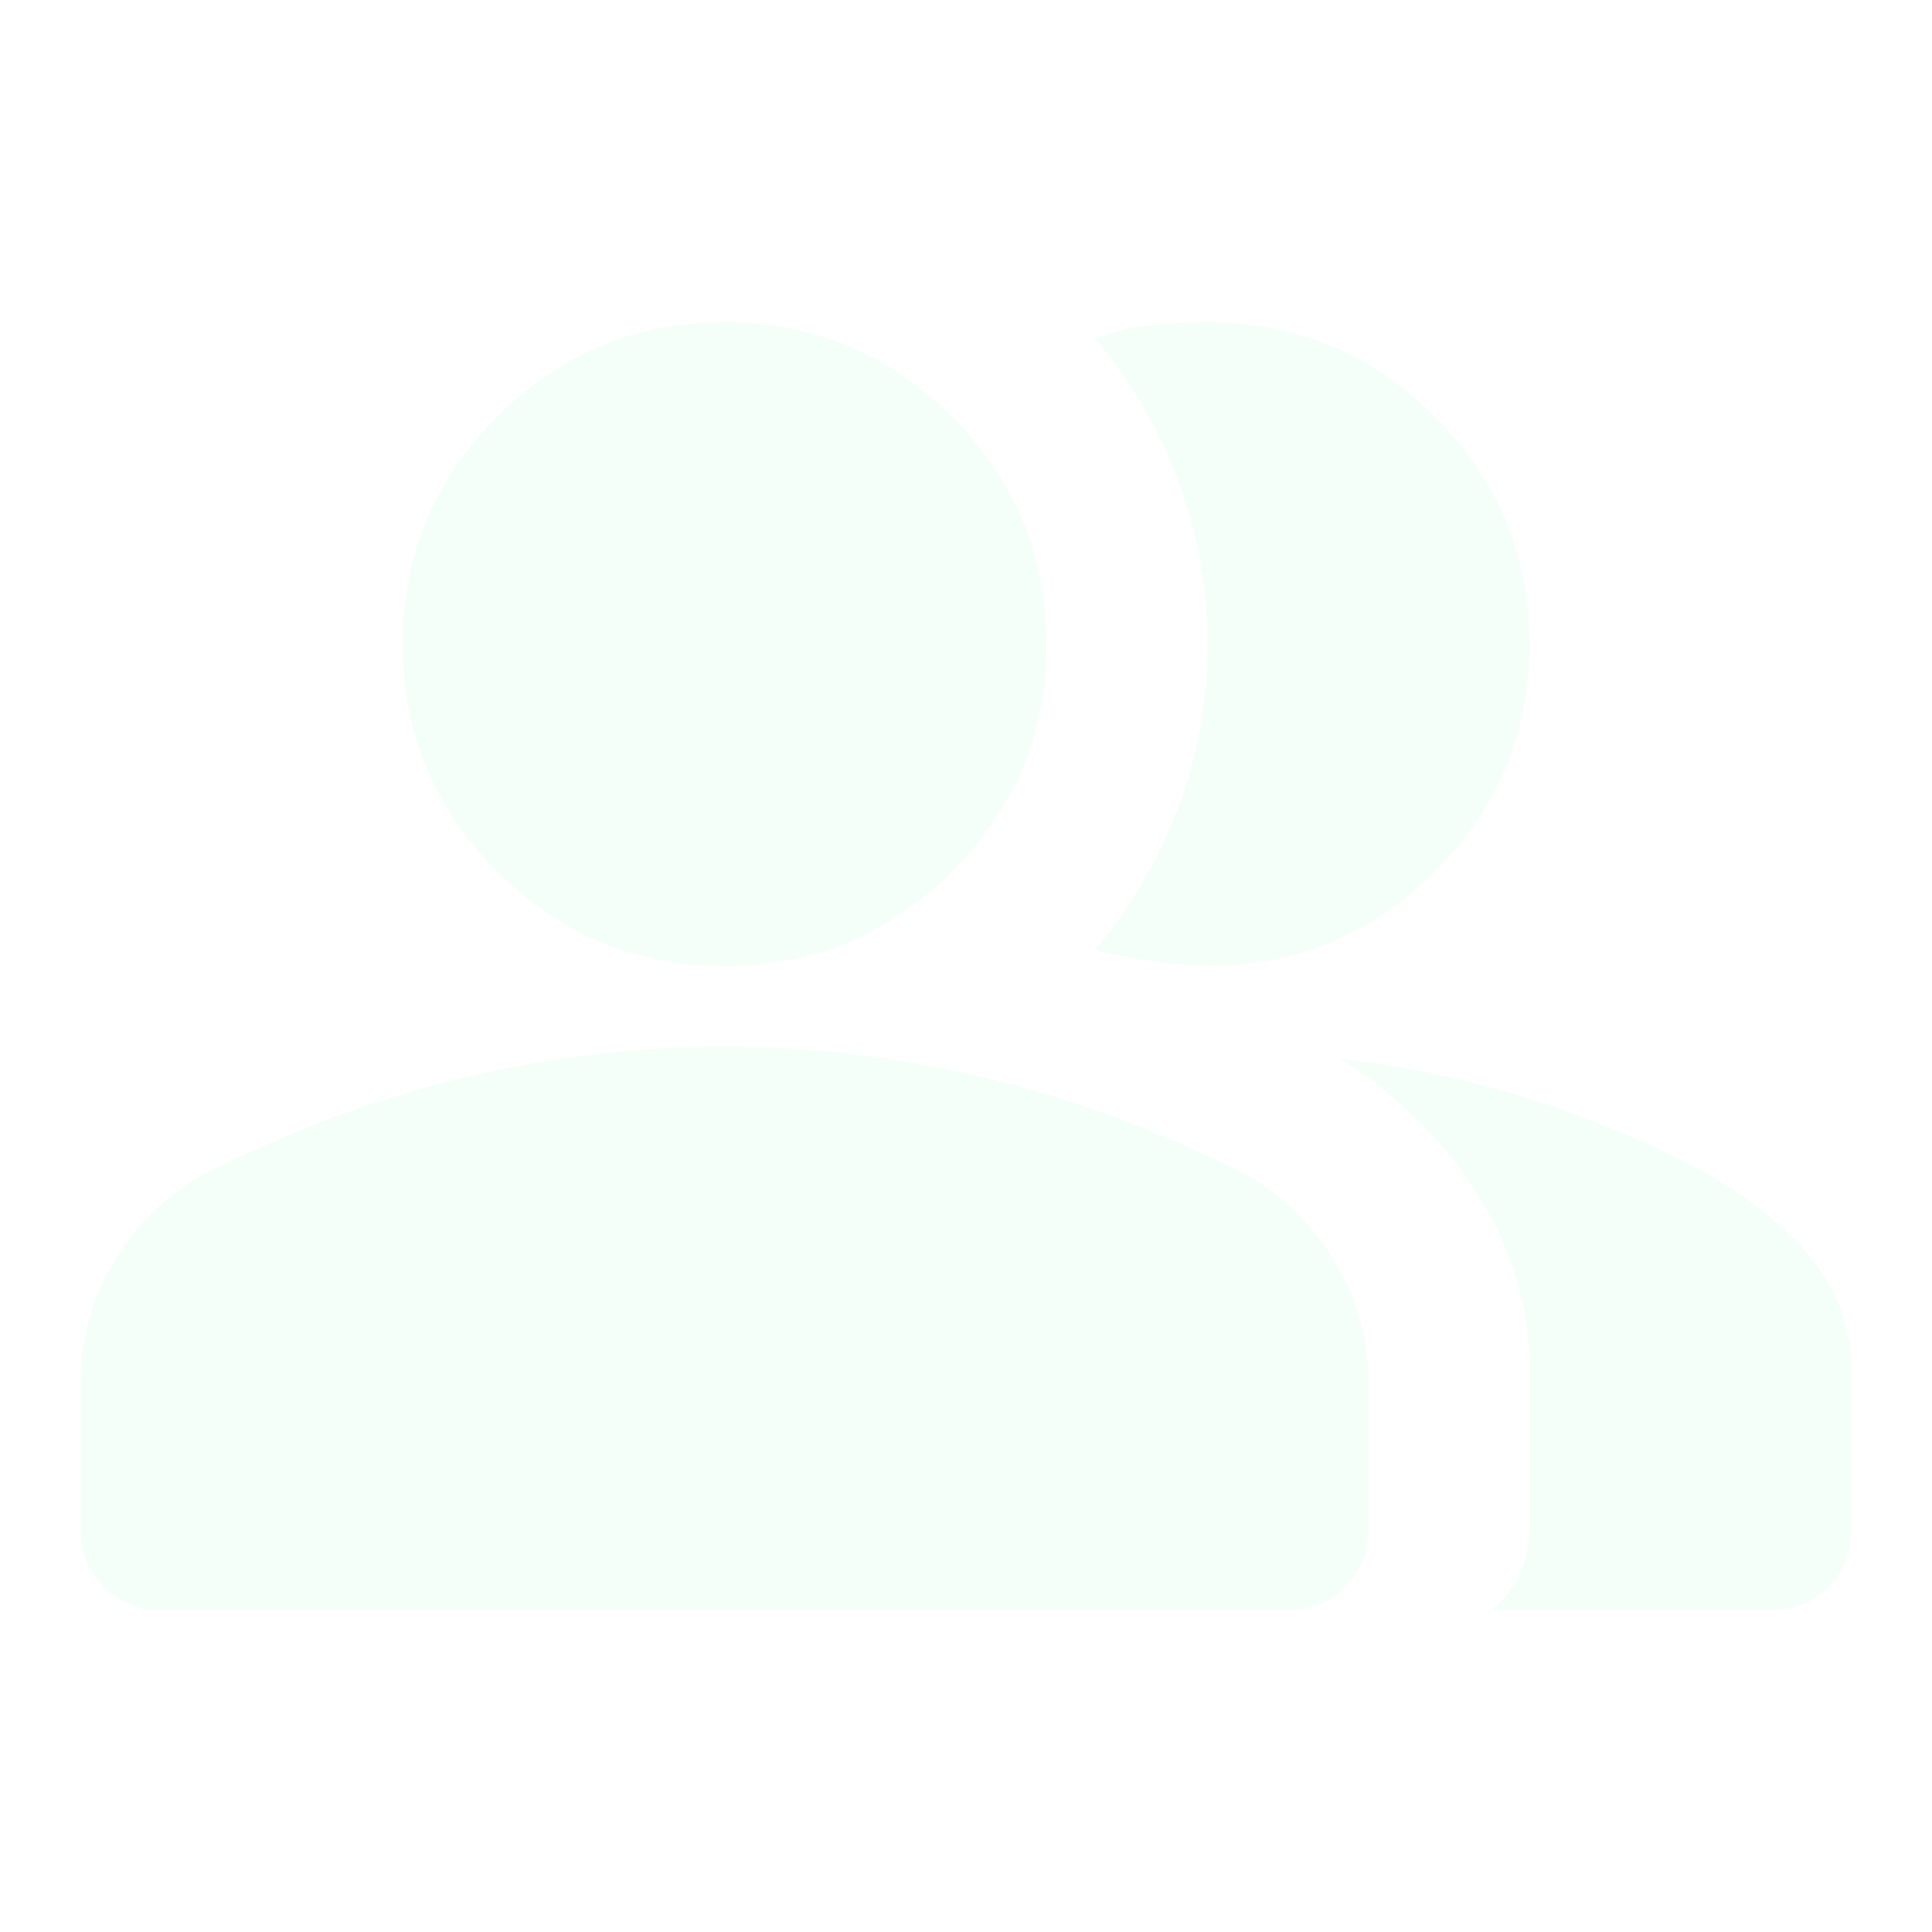
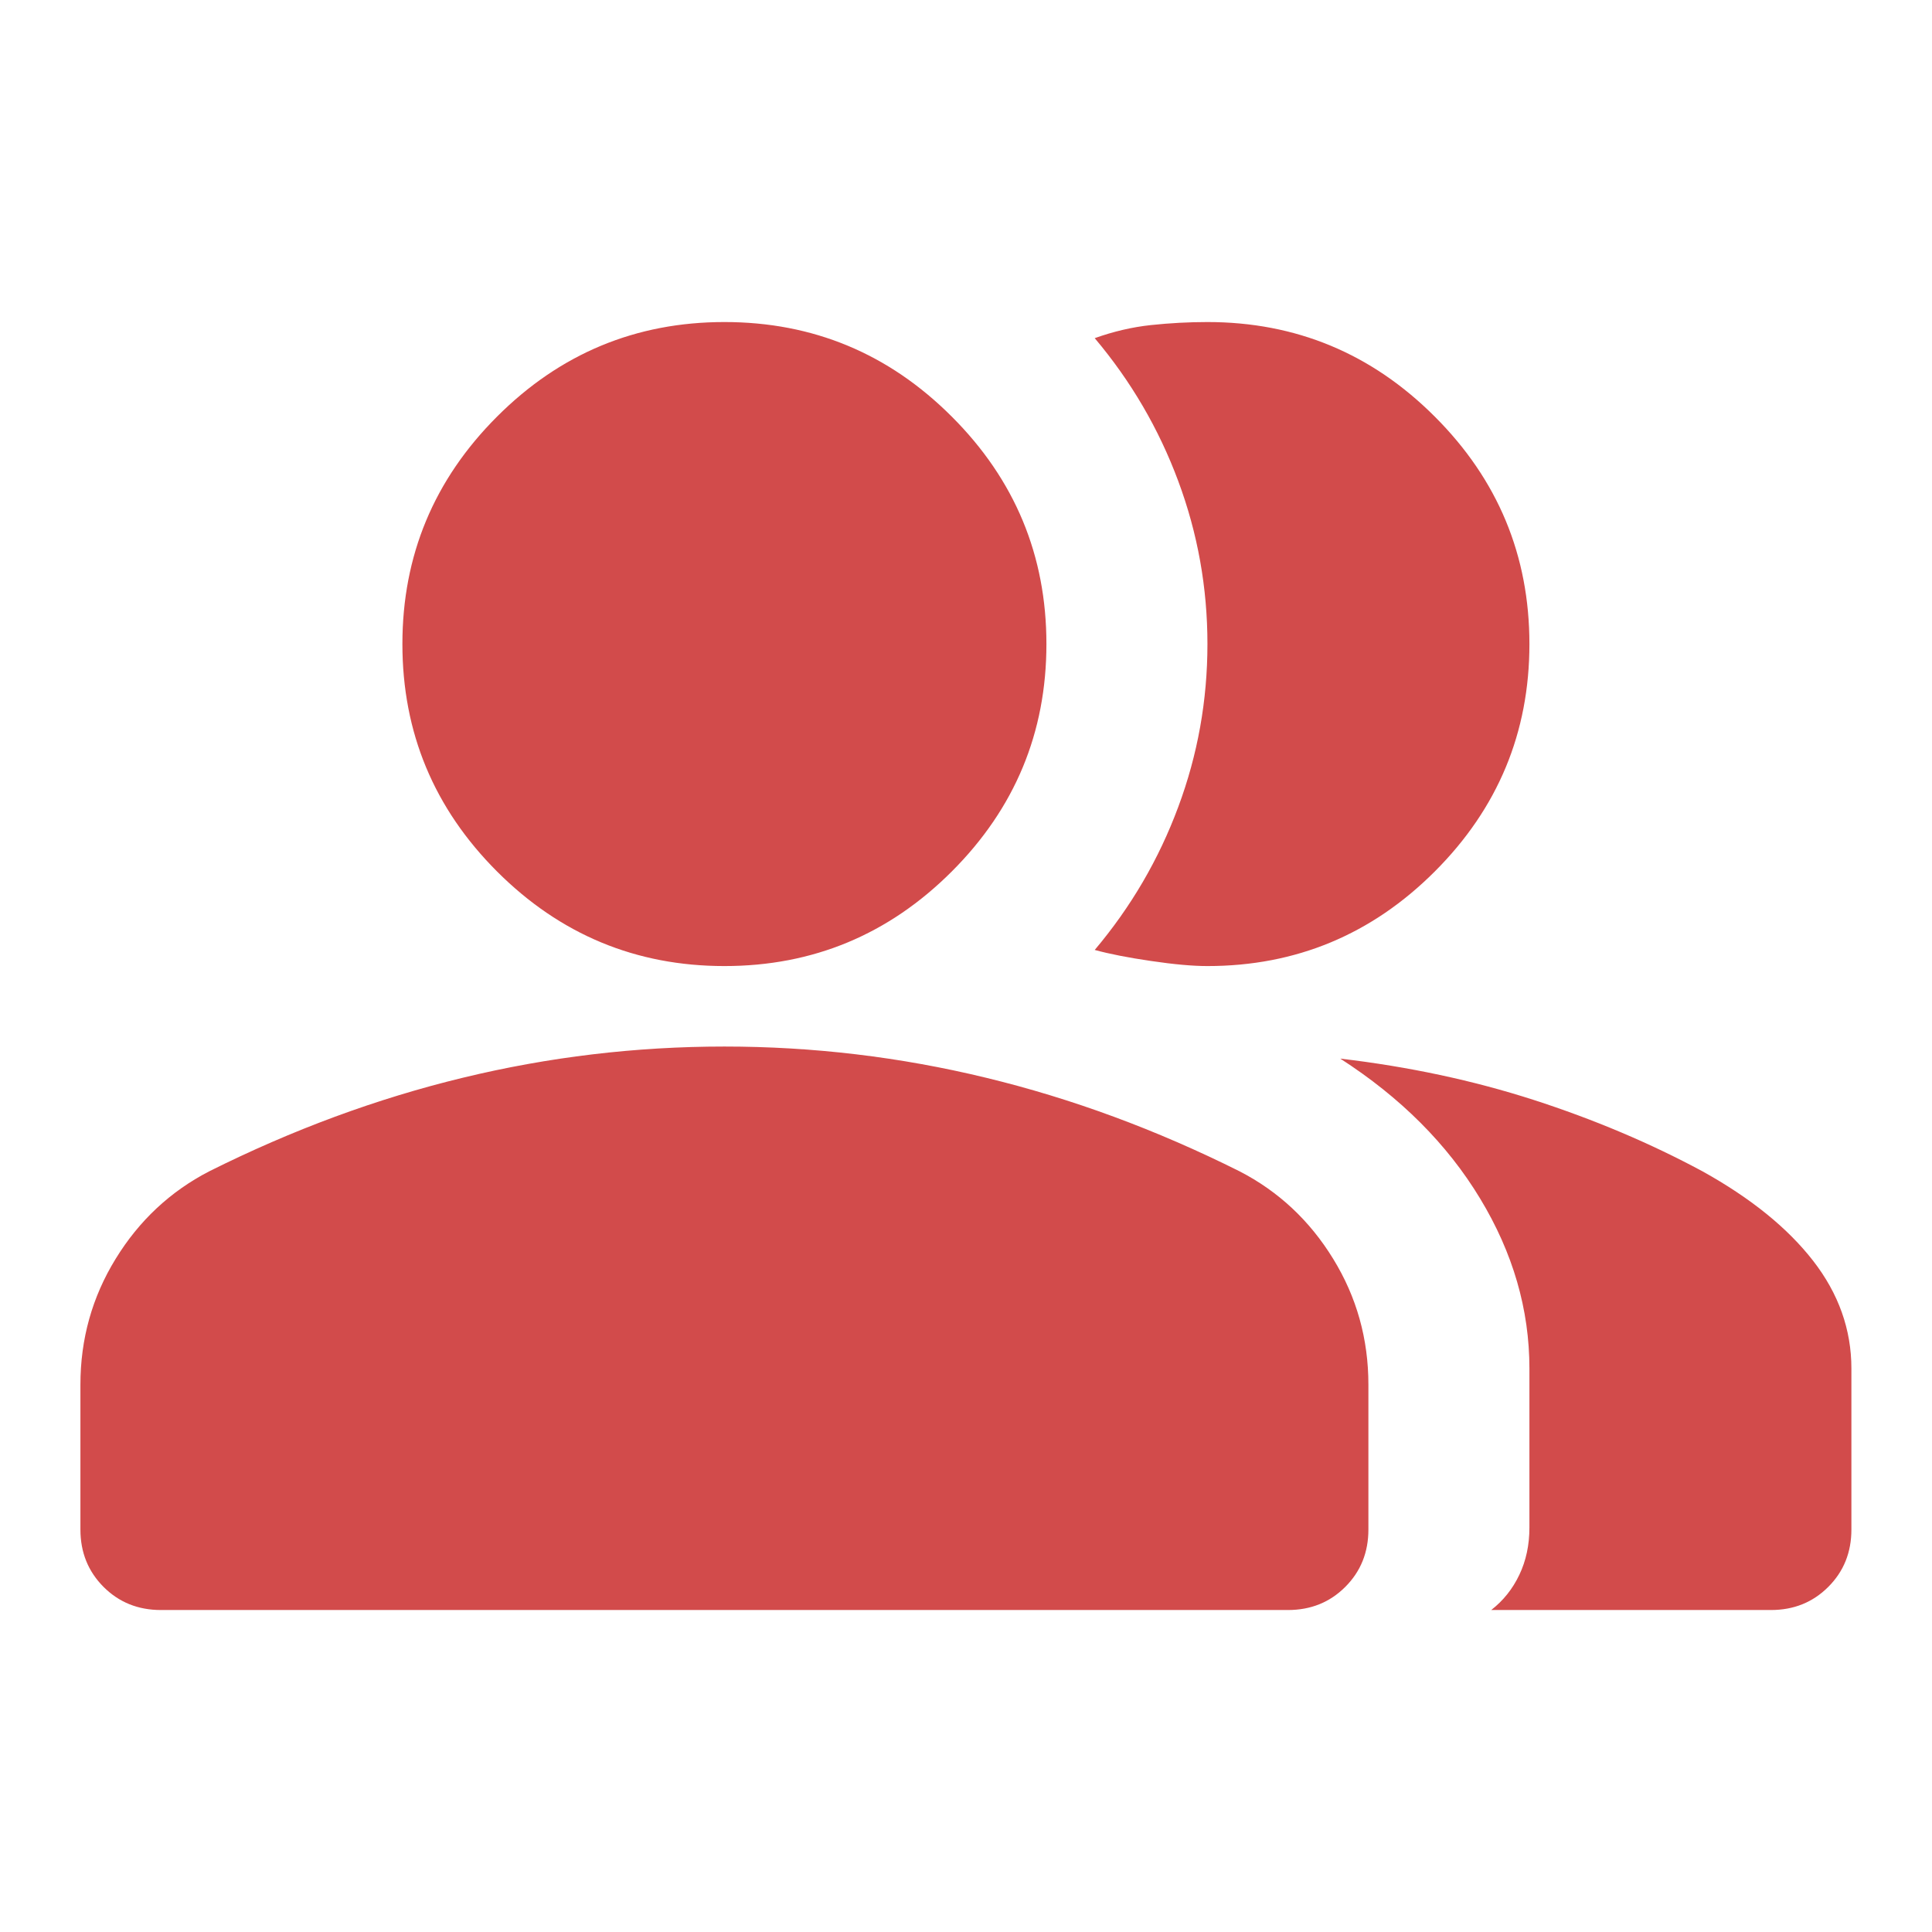
<svg xmlns="http://www.w3.org/2000/svg" width="32" height="32" viewBox="0 0 32 32" fill="none">
-   <path d="M1.332 25.334V22.934C1.332 22.178 1.526 21.484 1.915 20.851C2.304 20.217 2.821 19.734 3.465 19.401C4.843 18.712 6.243 18.195 7.665 17.851C9.088 17.506 10.532 17.334 11.999 17.334C13.465 17.334 14.91 17.506 16.332 17.851C17.754 18.195 19.154 18.712 20.532 19.401C21.177 19.734 21.693 20.217 22.082 20.851C22.471 21.484 22.665 22.178 22.665 22.934V25.334C22.665 25.712 22.538 26.028 22.282 26.284C22.026 26.54 21.71 26.667 21.332 26.667H2.665C2.288 26.667 1.971 26.54 1.715 26.284C1.46 26.028 1.332 25.712 1.332 25.334ZM24.699 26.667C24.899 26.512 25.054 26.317 25.165 26.084C25.276 25.851 25.332 25.59 25.332 25.301V22.667C25.332 21.689 25.06 20.751 24.515 19.851C23.971 18.951 23.199 18.178 22.199 17.534C23.332 17.667 24.399 17.895 25.399 18.217C26.399 18.54 27.332 18.934 28.199 19.401C28.999 19.845 29.61 20.34 30.032 20.884C30.454 21.428 30.665 22.023 30.665 22.667V25.334C30.665 25.712 30.538 26.028 30.282 26.284C30.026 26.54 29.71 26.667 29.332 26.667H24.699ZM11.999 16.001C10.532 16.001 9.276 15.478 8.232 14.434C7.188 13.389 6.665 12.134 6.665 10.667C6.665 9.201 7.188 7.945 8.232 6.901C9.276 5.856 10.532 5.334 11.999 5.334C13.465 5.334 14.721 5.856 15.765 6.901C16.81 7.945 17.332 9.201 17.332 10.667C17.332 12.134 16.81 13.389 15.765 14.434C14.721 15.478 13.465 16.001 11.999 16.001ZM25.332 10.667C25.332 12.134 24.81 13.389 23.765 14.434C22.721 15.478 21.465 16.001 19.999 16.001C19.754 16.001 19.443 15.973 19.065 15.917C18.688 15.862 18.377 15.801 18.132 15.734C18.732 15.023 19.193 14.234 19.515 13.367C19.838 12.501 19.999 11.601 19.999 10.667C19.999 9.734 19.838 8.834 19.515 7.967C19.193 7.101 18.732 6.312 18.132 5.601C18.443 5.49 18.754 5.417 19.065 5.384C19.377 5.351 19.688 5.334 19.999 5.334C21.465 5.334 22.721 5.856 23.765 6.901C24.81 7.945 25.332 9.201 25.332 10.667Z" fill="#F5FFF9" />
+   <path d="M1.332 25.334V22.934C1.332 22.178 1.526 21.484 1.915 20.851C2.304 20.217 2.821 19.734 3.465 19.401C4.843 18.712 6.243 18.195 7.665 17.851C9.088 17.506 10.532 17.334 11.999 17.334C13.465 17.334 14.91 17.506 16.332 17.851C17.754 18.195 19.154 18.712 20.532 19.401C21.177 19.734 21.693 20.217 22.082 20.851C22.471 21.484 22.665 22.178 22.665 22.934V25.334C22.665 25.712 22.538 26.028 22.282 26.284C22.026 26.54 21.71 26.667 21.332 26.667H2.665C2.288 26.667 1.971 26.54 1.715 26.284C1.46 26.028 1.332 25.712 1.332 25.334ZM24.699 26.667C24.899 26.512 25.054 26.317 25.165 26.084C25.276 25.851 25.332 25.59 25.332 25.301V22.667C25.332 21.689 25.06 20.751 24.515 19.851C23.971 18.951 23.199 18.178 22.199 17.534C23.332 17.667 24.399 17.895 25.399 18.217C26.399 18.54 27.332 18.934 28.199 19.401C28.999 19.845 29.61 20.34 30.032 20.884C30.454 21.428 30.665 22.023 30.665 22.667V25.334C30.665 25.712 30.538 26.028 30.282 26.284C30.026 26.54 29.71 26.667 29.332 26.667H24.699ZM11.999 16.001C10.532 16.001 9.276 15.478 8.232 14.434C7.188 13.389 6.665 12.134 6.665 10.667C6.665 9.201 7.188 7.945 8.232 6.901C9.276 5.856 10.532 5.334 11.999 5.334C13.465 5.334 14.721 5.856 15.765 6.901C16.81 7.945 17.332 9.201 17.332 10.667C17.332 12.134 16.81 13.389 15.765 14.434C14.721 15.478 13.465 16.001 11.999 16.001ZM25.332 10.667C25.332 12.134 24.81 13.389 23.765 14.434C22.721 15.478 21.465 16.001 19.999 16.001C19.754 16.001 19.443 15.973 19.065 15.917C18.688 15.862 18.377 15.801 18.132 15.734C18.732 15.023 19.193 14.234 19.515 13.367C19.838 12.501 19.999 11.601 19.999 10.667C19.999 9.734 19.838 8.834 19.515 7.967C19.193 7.101 18.732 6.312 18.132 5.601C18.443 5.49 18.754 5.417 19.065 5.384C19.377 5.351 19.688 5.334 19.999 5.334C21.465 5.334 22.721 5.856 23.765 6.901C24.81 7.945 25.332 9.201 25.332 10.667Z" fill="#D24B4B" />
</svg>
